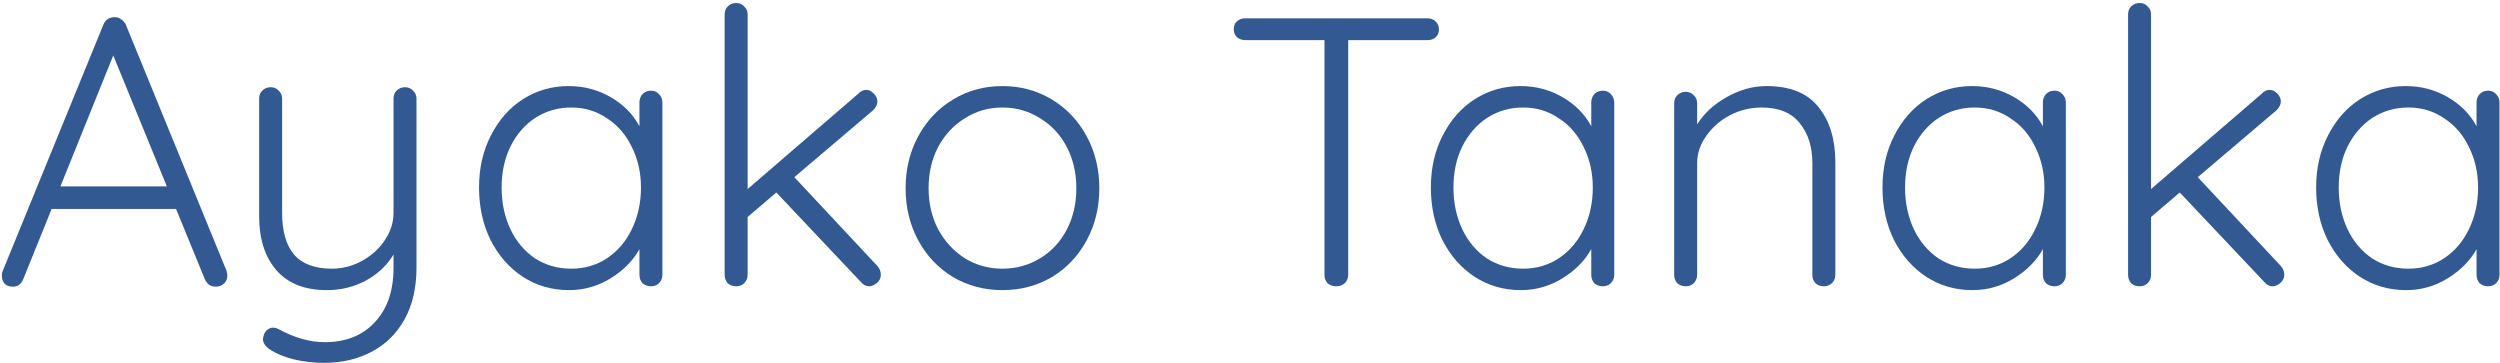
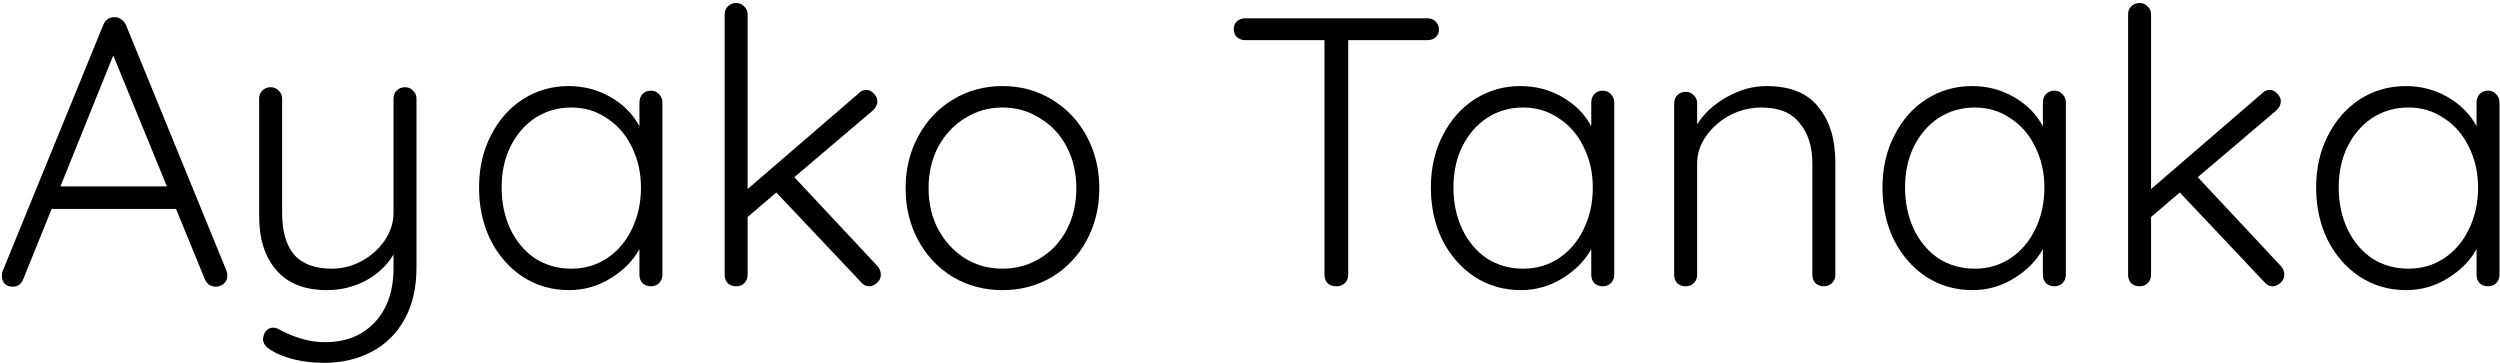
<svg xmlns="http://www.w3.org/2000/svg" width="751" height="109" viewBox="0 0 751 109" fill="none">
-   <path d="M68.066 81.4C68.219 82.013 68.296 82.473 68.296 82.78C68.296 83.777 67.951 84.582 67.26 85.195C66.57 85.808 65.766 86.115 64.846 86.115C64.079 86.115 63.389 85.923 62.776 85.54C62.239 85.08 61.817 84.505 61.511 83.815L52.886 62.77H15.511L7.001 83.815C6.387 85.348 5.352 86.115 3.896 86.115C2.822 86.115 2.017 85.847 1.481 85.31C0.944 84.773 0.637 84.045 0.561 83.125V82.78C0.561 82.32 0.599 81.975 0.676 81.745L31.035 7.455C31.649 5.922 32.799 5.155 34.486 5.155C35.252 5.155 35.904 5.385 36.441 5.845C37.054 6.228 37.514 6.765 37.821 7.455L68.066 81.4ZM50.126 55.985L34.026 16.655L18.155 55.985H50.126Z" fill="#325992" />
-   <path d="M121.664 26.2C122.66 26.2 123.465 26.545 124.079 27.235C124.769 27.848 125.114 28.653 125.114 29.65V80.365C125.114 86.422 123.925 91.597 121.549 95.89C119.172 100.183 115.875 103.442 111.659 105.665C107.442 107.888 102.689 109 97.399 109C94.179 109 91.15 108.655 88.314 107.965C85.554 107.275 83.254 106.355 81.414 105.205C79.804 104.208 78.999 103.097 78.999 101.87C78.999 101.717 79.075 101.333 79.229 100.72C79.459 99.953 79.842 99.378 80.379 98.995C80.915 98.612 81.49 98.42 82.104 98.42C82.564 98.42 83.024 98.535 83.484 98.765C88.39 101.448 93.067 102.79 97.514 102.79C103.877 102.79 108.899 100.797 112.579 96.81C116.335 92.823 118.214 87.38 118.214 80.48V76.455C116.297 79.675 113.537 82.282 109.934 84.275C106.33 86.192 102.42 87.15 98.204 87.15C91.534 87.15 86.474 85.157 83.024 81.17C79.574 77.183 77.849 71.778 77.849 64.955V29.65C77.849 28.653 78.155 27.848 78.769 27.235C79.459 26.545 80.302 26.2 81.299 26.2C82.295 26.2 83.1 26.545 83.714 27.235C84.404 27.848 84.749 28.653 84.749 29.65V63.92C84.749 69.44 85.937 73.618 88.314 76.455C90.767 79.292 94.562 80.71 99.699 80.71C102.842 80.71 105.832 79.943 108.669 78.41C111.582 76.8 113.882 74.73 115.569 72.2C117.332 69.593 118.214 66.833 118.214 63.92V29.65C118.214 28.653 118.52 27.848 119.134 27.235C119.824 26.545 120.667 26.2 121.664 26.2Z" fill="#325992" />
-   <path d="M195.539 27.235C196.536 27.235 197.341 27.58 197.954 28.27C198.644 28.96 198.989 29.803 198.989 30.8V82.55C198.989 83.547 198.644 84.39 197.954 85.08C197.341 85.693 196.536 86 195.539 86C194.543 86 193.699 85.693 193.009 85.08C192.396 84.39 192.089 83.547 192.089 82.55V74.845C190.173 78.295 187.298 81.208 183.464 83.585C179.631 85.962 175.453 87.15 170.929 87.15C165.793 87.15 161.154 85.808 157.014 83.125C152.951 80.442 149.731 76.762 147.354 72.085C145.054 67.408 143.904 62.157 143.904 56.33C143.904 50.503 145.093 45.29 147.469 40.69C149.846 36.013 153.066 32.372 157.129 29.765C161.269 27.158 165.831 25.855 170.814 25.855C175.414 25.855 179.631 26.967 183.464 29.19C187.298 31.413 190.173 34.327 192.089 37.93V30.8C192.089 29.803 192.396 28.96 193.009 28.27C193.699 27.58 194.543 27.235 195.539 27.235ZM171.619 80.71C175.606 80.71 179.171 79.675 182.314 77.605C185.534 75.458 188.026 72.545 189.789 68.865C191.629 65.108 192.549 60.93 192.549 56.33C192.549 51.883 191.629 47.82 189.789 44.14C188.026 40.46 185.534 37.585 182.314 35.515C179.171 33.368 175.606 32.295 171.619 32.295C167.633 32.295 164.029 33.33 160.809 35.4C157.666 37.47 155.174 40.345 153.334 44.025C151.571 47.628 150.689 51.73 150.689 56.33C150.689 60.93 151.571 65.108 153.334 68.865C155.098 72.545 157.551 75.458 160.694 77.605C163.914 79.675 167.556 80.71 171.619 80.71Z" fill="#325992" />
-   <path d="M263.569 79.905C264.259 80.672 264.604 81.553 264.604 82.55C264.604 83.547 264.182 84.39 263.339 85.08C262.572 85.693 261.844 86 261.154 86C260.157 86 259.314 85.578 258.624 84.735L233.209 57.825L224.584 65.185V82.55C224.584 83.547 224.239 84.39 223.549 85.08C222.936 85.693 222.131 86 221.134 86C220.137 86 219.294 85.693 218.604 85.08C217.991 84.39 217.684 83.547 217.684 82.55V4.35C217.684 3.353 217.991 2.548 218.604 1.935C219.294 1.245 220.137 0.9 221.134 0.9C222.131 0.9 222.936 1.245 223.549 1.935C224.239 2.548 224.584 3.353 224.584 4.35V56.79L257.819 28.155C258.509 27.388 259.314 27.005 260.234 27.005C261.077 27.005 261.844 27.388 262.534 28.155C263.224 28.845 263.569 29.612 263.569 30.455C263.569 31.375 263.147 32.257 262.304 33.1L238.614 53.225L263.569 79.905Z" fill="#325992" />
-   <path d="M330.234 56.56C330.234 62.31 328.969 67.523 326.439 72.2C323.909 76.877 320.421 80.557 315.974 83.24C311.527 85.847 306.582 87.15 301.139 87.15C295.696 87.15 290.751 85.847 286.304 83.24C281.857 80.557 278.369 76.877 275.839 72.2C273.309 67.523 272.044 62.31 272.044 56.56C272.044 50.81 273.309 45.597 275.839 40.92C278.369 36.243 281.857 32.563 286.304 29.88C290.751 27.197 295.696 25.855 301.139 25.855C306.582 25.855 311.527 27.197 315.974 29.88C320.421 32.563 323.909 36.243 326.439 40.92C328.969 45.597 330.234 50.81 330.234 56.56ZM323.334 56.56C323.334 51.96 322.376 47.82 320.459 44.14C318.542 40.46 315.859 37.585 312.409 35.515C309.036 33.368 305.279 32.295 301.139 32.295C296.999 32.295 293.242 33.368 289.869 35.515C286.496 37.585 283.812 40.46 281.819 44.14C279.902 47.82 278.944 51.96 278.944 56.56C278.944 61.083 279.902 65.185 281.819 68.865C283.812 72.545 286.496 75.458 289.869 77.605C293.242 79.675 296.999 80.71 301.139 80.71C305.279 80.71 309.036 79.675 312.409 77.605C315.859 75.535 318.542 72.66 320.459 68.98C322.376 65.3 323.334 61.16 323.334 56.56Z" fill="#325992" />
-   <path d="M428.808 5.5C429.805 5.5 430.61 5.807 431.223 6.42C431.913 7.033 432.258 7.838 432.258 8.835C432.258 9.832 431.913 10.637 431.223 11.25C430.61 11.787 429.805 12.055 428.808 12.055H405.003V82.55C405.003 83.547 404.658 84.39 403.968 85.08C403.278 85.693 402.435 86 401.438 86C400.365 86 399.483 85.693 398.793 85.08C398.18 84.39 397.873 83.547 397.873 82.55V12.055H374.068C373.071 12.055 372.228 11.748 371.538 11.135C370.925 10.522 370.618 9.717 370.618 8.72C370.618 7.8 370.925 7.033 371.538 6.42C372.228 5.807 373.071 5.5 374.068 5.5H428.808Z" fill="#325992" />
-   <path d="M481.467 27.235C482.464 27.235 483.269 27.58 483.882 28.27C484.572 28.96 484.917 29.803 484.917 30.8V82.55C484.917 83.547 484.572 84.39 483.882 85.08C483.269 85.693 482.464 86 481.467 86C480.47 86 479.627 85.693 478.937 85.08C478.324 84.39 478.017 83.547 478.017 82.55V74.845C476.1 78.295 473.225 81.208 469.392 83.585C465.559 85.962 461.381 87.15 456.857 87.15C451.721 87.15 447.082 85.808 442.942 83.125C438.879 80.442 435.659 76.762 433.282 72.085C430.982 67.408 429.832 62.157 429.832 56.33C429.832 50.503 431.02 45.29 433.397 40.69C435.774 36.013 438.994 32.372 443.057 29.765C447.197 27.158 451.759 25.855 456.742 25.855C461.342 25.855 465.559 26.967 469.392 29.19C473.225 31.413 476.1 34.327 478.017 37.93V30.8C478.017 29.803 478.324 28.96 478.937 28.27C479.627 27.58 480.47 27.235 481.467 27.235ZM457.547 80.71C461.534 80.71 465.099 79.675 468.242 77.605C471.462 75.458 473.954 72.545 475.717 68.865C477.557 65.108 478.477 60.93 478.477 56.33C478.477 51.883 477.557 47.82 475.717 44.14C473.954 40.46 471.462 37.585 468.242 35.515C465.099 33.368 461.534 32.295 457.547 32.295C453.561 32.295 449.957 33.33 446.737 35.4C443.594 37.47 441.102 40.345 439.262 44.025C437.499 47.628 436.617 51.73 436.617 56.33C436.617 60.93 437.499 65.108 439.262 68.865C441.025 72.545 443.479 75.458 446.622 77.605C449.842 79.675 453.484 80.71 457.547 80.71Z" fill="#325992" />
-   <path d="M530.637 25.855C537.767 25.855 542.98 27.963 546.277 32.18C549.65 36.32 551.337 41.84 551.337 48.74V82.55C551.337 83.547 550.992 84.39 550.302 85.08C549.612 85.693 548.807 86 547.887 86C546.89 86 546.047 85.693 545.357 85.08C544.744 84.39 544.437 83.547 544.437 82.55V49.085C544.437 44.102 543.172 40.077 540.642 37.01C538.189 33.867 534.355 32.295 529.142 32.295C525.845 32.295 522.702 33.062 519.712 34.595C516.799 36.128 514.422 38.198 512.582 40.805C510.742 43.335 509.822 46.095 509.822 49.085V82.55C509.822 83.547 509.477 84.39 508.787 85.08C508.174 85.693 507.368 86 506.372 86C505.375 86 504.532 85.693 503.842 85.08C503.229 84.39 502.922 83.547 502.922 82.55V31.03C502.922 30.033 503.229 29.228 503.842 28.615C504.532 27.925 505.375 27.58 506.372 27.58C507.368 27.58 508.174 27.925 508.787 28.615C509.477 29.228 509.822 30.033 509.822 31.03V37.355C511.892 34.058 514.844 31.337 518.677 29.19C522.587 26.967 526.574 25.855 530.637 25.855Z" fill="#325992" />
-   <path d="M617.131 27.235C618.128 27.235 618.933 27.58 619.546 28.27C620.236 28.96 620.581 29.803 620.581 30.8V82.55C620.581 83.547 620.236 84.39 619.546 85.08C618.933 85.693 618.128 86 617.131 86C616.135 86 615.291 85.693 614.601 85.08C613.988 84.39 613.681 83.547 613.681 82.55V74.845C611.765 78.295 608.89 81.208 605.056 83.585C601.223 85.962 597.045 87.15 592.521 87.15C587.385 87.15 582.746 85.808 578.606 83.125C574.543 80.442 571.323 76.762 568.946 72.085C566.646 67.408 565.496 62.157 565.496 56.33C565.496 50.503 566.685 45.29 569.061 40.69C571.438 36.013 574.658 32.372 578.721 29.765C582.861 27.158 587.423 25.855 592.406 25.855C597.006 25.855 601.223 26.967 605.056 29.19C608.89 31.413 611.765 34.327 613.681 37.93V30.8C613.681 29.803 613.988 28.96 614.601 28.27C615.291 27.58 616.135 27.235 617.131 27.235ZM593.211 80.71C597.198 80.71 600.763 79.675 603.906 77.605C607.126 75.458 609.618 72.545 611.381 68.865C613.221 65.108 614.141 60.93 614.141 56.33C614.141 51.883 613.221 47.82 611.381 44.14C609.618 40.46 607.126 37.585 603.906 35.515C600.763 33.368 597.198 32.295 593.211 32.295C589.225 32.295 585.621 33.33 582.401 35.4C579.258 37.47 576.766 40.345 574.926 44.025C573.163 47.628 572.281 51.73 572.281 56.33C572.281 60.93 573.163 65.108 574.926 68.865C576.69 72.545 579.143 75.458 582.286 77.605C585.506 79.675 589.148 80.71 593.211 80.71Z" fill="#325992" />
-   <path d="M685.161 79.905C685.851 80.672 686.196 81.553 686.196 82.55C686.196 83.547 685.774 84.39 684.931 85.08C684.164 85.693 683.436 86 682.746 86C681.749 86 680.906 85.578 680.216 84.735L654.801 57.825L646.176 65.185V82.55C646.176 83.547 645.831 84.39 645.141 85.08C644.528 85.693 643.723 86 642.726 86C641.729 86 640.886 85.693 640.196 85.08C639.583 84.39 639.276 83.547 639.276 82.55V4.35C639.276 3.353 639.583 2.548 640.196 1.935C640.886 1.245 641.729 0.9 642.726 0.9C643.723 0.9 644.528 1.245 645.141 1.935C645.831 2.548 646.176 3.353 646.176 4.35V56.79L679.411 28.155C680.101 27.388 680.906 27.005 681.826 27.005C682.669 27.005 683.436 27.388 684.126 28.155C684.816 28.845 685.161 29.612 685.161 30.455C685.161 31.375 684.739 32.257 683.896 33.1L660.206 53.225L685.161 79.905Z" fill="#325992" />
-   <path d="M747.405 27.235C748.401 27.235 749.206 27.58 749.82 28.27C750.51 28.96 750.855 29.803 750.855 30.8V82.55C750.855 83.547 750.51 84.39 749.82 85.08C749.206 85.693 748.401 86 747.405 86C746.408 86 745.565 85.693 744.875 85.08C744.261 84.39 743.955 83.547 743.955 82.55V74.845C742.038 78.295 739.163 81.208 735.33 83.585C731.496 85.962 727.318 87.15 722.795 87.15C717.658 87.15 713.02 85.808 708.88 83.125C704.816 80.442 701.596 76.762 699.22 72.085C696.92 67.408 695.77 62.157 695.77 56.33C695.77 50.503 696.958 45.29 699.335 40.69C701.711 36.013 704.931 32.372 708.995 29.765C713.135 27.158 717.696 25.855 722.68 25.855C727.28 25.855 731.496 26.967 735.33 29.19C739.163 31.413 742.038 34.327 743.955 37.93V30.8C743.955 29.803 744.261 28.96 744.875 28.27C745.565 27.58 746.408 27.235 747.405 27.235ZM723.485 80.71C727.471 80.71 731.036 79.675 734.18 77.605C737.4 75.458 739.891 72.545 741.655 68.865C743.495 65.108 744.415 60.93 744.415 56.33C744.415 51.883 743.495 47.82 741.655 44.14C739.891 40.46 737.4 37.585 734.18 35.515C731.036 33.368 727.471 32.295 723.485 32.295C719.498 32.295 715.895 33.33 712.675 35.4C709.531 37.47 707.04 40.345 705.2 44.025C703.436 47.628 702.555 51.73 702.555 56.33C702.555 60.93 703.436 65.108 705.2 68.865C706.963 72.545 709.416 75.458 712.56 77.605C715.78 79.675 719.421 80.71 723.485 80.71Z" fill="#325992" />
+   <path d="M68.066 81.4C68.219 82.013 68.296 82.473 68.296 82.78C68.296 83.777 67.951 84.582 67.26 85.195C66.57 85.808 65.766 86.115 64.846 86.115C64.079 86.115 63.389 85.923 62.776 85.54C62.239 85.08 61.817 84.505 61.511 83.815L52.886 62.77H15.511L7.001 83.815C6.387 85.348 5.352 86.115 3.896 86.115C2.822 86.115 2.017 85.847 1.481 85.31C0.944 84.773 0.637 84.045 0.561 83.125V82.78C0.561 82.32 0.599 81.975 0.676 81.745L31.035 7.455C31.649 5.922 32.799 5.155 34.486 5.155C35.252 5.155 35.904 5.385 36.441 5.845C37.054 6.228 37.514 6.765 37.821 7.455L68.066 81.4ZM50.126 55.985L34.026 16.655L18.155 55.985H50.126Z" fill="black" />
+   <path d="M121.664 26.2C122.66 26.2 123.465 26.545 124.079 27.235C124.769 27.848 125.114 28.653 125.114 29.65V80.365C125.114 86.422 123.925 91.597 121.549 95.89C119.172 100.183 115.875 103.442 111.659 105.665C107.442 107.888 102.689 109 97.399 109C94.179 109 91.15 108.655 88.314 107.965C85.554 107.275 83.254 106.355 81.414 105.205C79.804 104.208 78.999 103.097 78.999 101.87C78.999 101.717 79.075 101.333 79.229 100.72C79.459 99.953 79.842 99.378 80.379 98.995C80.915 98.612 81.49 98.42 82.104 98.42C82.564 98.42 83.024 98.535 83.484 98.765C88.39 101.448 93.067 102.79 97.514 102.79C103.877 102.79 108.899 100.797 112.579 96.81C116.335 92.823 118.214 87.38 118.214 80.48V76.455C116.297 79.675 113.537 82.282 109.934 84.275C106.33 86.192 102.42 87.15 98.204 87.15C91.534 87.15 86.474 85.157 83.024 81.17C79.574 77.183 77.849 71.778 77.849 64.955V29.65C77.849 28.653 78.155 27.848 78.769 27.235C79.459 26.545 80.302 26.2 81.299 26.2C82.295 26.2 83.1 26.545 83.714 27.235C84.404 27.848 84.749 28.653 84.749 29.65V63.92C84.749 69.44 85.937 73.618 88.314 76.455C90.767 79.292 94.562 80.71 99.699 80.71C102.842 80.71 105.832 79.943 108.669 78.41C111.582 76.8 113.882 74.73 115.569 72.2C117.332 69.593 118.214 66.833 118.214 63.92V29.65C118.214 28.653 118.52 27.848 119.134 27.235C119.824 26.545 120.667 26.2 121.664 26.2Z" fill="black" />
+   <path d="M195.539 27.235C196.536 27.235 197.341 27.58 197.954 28.27C198.644 28.96 198.989 29.803 198.989 30.8V82.55C198.989 83.547 198.644 84.39 197.954 85.08C197.341 85.693 196.536 86 195.539 86C194.543 86 193.699 85.693 193.009 85.08C192.396 84.39 192.089 83.547 192.089 82.55V74.845C190.173 78.295 187.298 81.208 183.464 83.585C179.631 85.962 175.453 87.15 170.929 87.15C165.793 87.15 161.154 85.808 157.014 83.125C152.951 80.442 149.731 76.762 147.354 72.085C145.054 67.408 143.904 62.157 143.904 56.33C143.904 50.503 145.093 45.29 147.469 40.69C149.846 36.013 153.066 32.372 157.129 29.765C161.269 27.158 165.831 25.855 170.814 25.855C175.414 25.855 179.631 26.967 183.464 29.19C187.298 31.413 190.173 34.327 192.089 37.93V30.8C192.089 29.803 192.396 28.96 193.009 28.27C193.699 27.58 194.543 27.235 195.539 27.235ZM171.619 80.71C175.606 80.71 179.171 79.675 182.314 77.605C185.534 75.458 188.026 72.545 189.789 68.865C191.629 65.108 192.549 60.93 192.549 56.33C192.549 51.883 191.629 47.82 189.789 44.14C188.026 40.46 185.534 37.585 182.314 35.515C179.171 33.368 175.606 32.295 171.619 32.295C167.633 32.295 164.029 33.33 160.809 35.4C157.666 37.47 155.174 40.345 153.334 44.025C151.571 47.628 150.689 51.73 150.689 56.33C150.689 60.93 151.571 65.108 153.334 68.865C155.098 72.545 157.551 75.458 160.694 77.605C163.914 79.675 167.556 80.71 171.619 80.71Z" fill="black" />
+   <path d="M263.569 79.905C264.259 80.672 264.604 81.553 264.604 82.55C264.604 83.547 264.182 84.39 263.339 85.08C262.572 85.693 261.844 86 261.154 86C260.157 86 259.314 85.578 258.624 84.735L233.209 57.825L224.584 65.185V82.55C224.584 83.547 224.239 84.39 223.549 85.08C222.936 85.693 222.131 86 221.134 86C220.137 86 219.294 85.693 218.604 85.08C217.991 84.39 217.684 83.547 217.684 82.55V4.35C217.684 3.353 217.991 2.548 218.604 1.935C219.294 1.245 220.137 0.9 221.134 0.9C222.131 0.9 222.936 1.245 223.549 1.935C224.239 2.548 224.584 3.353 224.584 4.35V56.79L257.819 28.155C258.509 27.388 259.314 27.005 260.234 27.005C261.077 27.005 261.844 27.388 262.534 28.155C263.224 28.845 263.569 29.612 263.569 30.455C263.569 31.375 263.147 32.257 262.304 33.1L238.614 53.225L263.569 79.905Z" fill="black" />
+   <path d="M330.234 56.56C330.234 62.31 328.969 67.523 326.439 72.2C323.909 76.877 320.421 80.557 315.974 83.24C311.527 85.847 306.582 87.15 301.139 87.15C295.696 87.15 290.751 85.847 286.304 83.24C281.857 80.557 278.369 76.877 275.839 72.2C273.309 67.523 272.044 62.31 272.044 56.56C272.044 50.81 273.309 45.597 275.839 40.92C278.369 36.243 281.857 32.563 286.304 29.88C290.751 27.197 295.696 25.855 301.139 25.855C306.582 25.855 311.527 27.197 315.974 29.88C320.421 32.563 323.909 36.243 326.439 40.92C328.969 45.597 330.234 50.81 330.234 56.56ZM323.334 56.56C323.334 51.96 322.376 47.82 320.459 44.14C318.542 40.46 315.859 37.585 312.409 35.515C309.036 33.368 305.279 32.295 301.139 32.295C296.999 32.295 293.242 33.368 289.869 35.515C286.496 37.585 283.812 40.46 281.819 44.14C279.902 47.82 278.944 51.96 278.944 56.56C278.944 61.083 279.902 65.185 281.819 68.865C283.812 72.545 286.496 75.458 289.869 77.605C293.242 79.675 296.999 80.71 301.139 80.71C305.279 80.71 309.036 79.675 312.409 77.605C315.859 75.535 318.542 72.66 320.459 68.98C322.376 65.3 323.334 61.16 323.334 56.56Z" fill="black" />
+   <path d="M428.808 5.5C429.805 5.5 430.61 5.807 431.223 6.42C431.913 7.033 432.258 7.838 432.258 8.835C432.258 9.832 431.913 10.637 431.223 11.25C430.61 11.787 429.805 12.055 428.808 12.055H405.003V82.55C405.003 83.547 404.658 84.39 403.968 85.08C403.278 85.693 402.435 86 401.438 86C400.365 86 399.483 85.693 398.793 85.08C398.18 84.39 397.873 83.547 397.873 82.55V12.055H374.068C373.071 12.055 372.228 11.748 371.538 11.135C370.925 10.522 370.618 9.717 370.618 8.72C370.618 7.8 370.925 7.033 371.538 6.42C372.228 5.807 373.071 5.5 374.068 5.5H428.808Z" fill="black" />
+   <path d="M481.467 27.235C482.464 27.235 483.269 27.58 483.882 28.27C484.572 28.96 484.917 29.803 484.917 30.8V82.55C484.917 83.547 484.572 84.39 483.882 85.08C483.269 85.693 482.464 86 481.467 86C480.47 86 479.627 85.693 478.937 85.08C478.324 84.39 478.017 83.547 478.017 82.55V74.845C476.1 78.295 473.225 81.208 469.392 83.585C465.559 85.962 461.381 87.15 456.857 87.15C451.721 87.15 447.082 85.808 442.942 83.125C438.879 80.442 435.659 76.762 433.282 72.085C430.982 67.408 429.832 62.157 429.832 56.33C429.832 50.503 431.02 45.29 433.397 40.69C435.774 36.013 438.994 32.372 443.057 29.765C447.197 27.158 451.759 25.855 456.742 25.855C461.342 25.855 465.559 26.967 469.392 29.19C473.225 31.413 476.1 34.327 478.017 37.93V30.8C478.017 29.803 478.324 28.96 478.937 28.27C479.627 27.58 480.47 27.235 481.467 27.235ZM457.547 80.71C461.534 80.71 465.099 79.675 468.242 77.605C471.462 75.458 473.954 72.545 475.717 68.865C477.557 65.108 478.477 60.93 478.477 56.33C478.477 51.883 477.557 47.82 475.717 44.14C473.954 40.46 471.462 37.585 468.242 35.515C465.099 33.368 461.534 32.295 457.547 32.295C453.561 32.295 449.957 33.33 446.737 35.4C443.594 37.47 441.102 40.345 439.262 44.025C437.499 47.628 436.617 51.73 436.617 56.33C436.617 60.93 437.499 65.108 439.262 68.865C441.025 72.545 443.479 75.458 446.622 77.605C449.842 79.675 453.484 80.71 457.547 80.71Z" fill="black" />
+   <path d="M530.637 25.855C537.767 25.855 542.98 27.963 546.277 32.18C549.65 36.32 551.337 41.84 551.337 48.74V82.55C551.337 83.547 550.992 84.39 550.302 85.08C549.612 85.693 548.807 86 547.887 86C546.89 86 546.047 85.693 545.357 85.08C544.744 84.39 544.437 83.547 544.437 82.55V49.085C544.437 44.102 543.172 40.077 540.642 37.01C538.189 33.867 534.355 32.295 529.142 32.295C525.845 32.295 522.702 33.062 519.712 34.595C516.799 36.128 514.422 38.198 512.582 40.805C510.742 43.335 509.822 46.095 509.822 49.085V82.55C509.822 83.547 509.477 84.39 508.787 85.08C508.174 85.693 507.368 86 506.372 86C505.375 86 504.532 85.693 503.842 85.08C503.229 84.39 502.922 83.547 502.922 82.55V31.03C502.922 30.033 503.229 29.228 503.842 28.615C504.532 27.925 505.375 27.58 506.372 27.58C507.368 27.58 508.174 27.925 508.787 28.615C509.477 29.228 509.822 30.033 509.822 31.03V37.355C511.892 34.058 514.844 31.337 518.677 29.19C522.587 26.967 526.573 25.855 530.637 25.855Z" fill="black" />
+   <path d="M617.131 27.235C618.128 27.235 618.933 27.58 619.546 28.27C620.236 28.96 620.581 29.803 620.581 30.8V82.55C620.581 83.547 620.236 84.39 619.546 85.08C618.933 85.693 618.128 86 617.131 86C616.135 86 615.291 85.693 614.601 85.08C613.988 84.39 613.681 83.547 613.681 82.55V74.845C611.765 78.295 608.89 81.208 605.056 83.585C601.223 85.962 597.045 87.15 592.521 87.15C587.385 87.15 582.746 85.808 578.606 83.125C574.543 80.442 571.323 76.762 568.946 72.085C566.646 67.408 565.496 62.157 565.496 56.33C565.496 50.503 566.685 45.29 569.061 40.69C571.438 36.013 574.658 32.372 578.721 29.765C582.861 27.158 587.423 25.855 592.406 25.855C597.006 25.855 601.223 26.967 605.056 29.19C608.89 31.413 611.765 34.327 613.681 37.93V30.8C613.681 29.803 613.988 28.96 614.601 28.27C615.291 27.58 616.135 27.235 617.131 27.235ZM593.211 80.71C597.198 80.71 600.763 79.675 603.906 77.605C607.126 75.458 609.618 72.545 611.381 68.865C613.221 65.108 614.141 60.93 614.141 56.33C614.141 51.883 613.221 47.82 611.381 44.14C609.618 40.46 607.126 37.585 603.906 35.515C600.763 33.368 597.198 32.295 593.211 32.295C589.225 32.295 585.621 33.33 582.401 35.4C579.258 37.47 576.766 40.345 574.926 44.025C573.163 47.628 572.281 51.73 572.281 56.33C572.281 60.93 573.163 65.108 574.926 68.865C576.69 72.545 579.143 75.458 582.286 77.605C585.506 79.675 589.148 80.71 593.211 80.71Z" fill="black" />
+   <path d="M685.161 79.905C685.851 80.672 686.196 81.553 686.196 82.55C686.196 83.547 685.774 84.39 684.931 85.08C684.164 85.693 683.436 86 682.746 86C681.749 86 680.906 85.578 680.216 84.735L654.801 57.825L646.176 65.185V82.55C646.176 83.547 645.831 84.39 645.141 85.08C644.528 85.693 643.723 86 642.726 86C641.729 86 640.886 85.693 640.196 85.08C639.583 84.39 639.276 83.547 639.276 82.55V4.35C639.276 3.353 639.583 2.548 640.196 1.935C640.886 1.245 641.729 0.9 642.726 0.9C643.723 0.9 644.528 1.245 645.141 1.935C645.831 2.548 646.176 3.353 646.176 4.35V56.79L679.411 28.155C680.101 27.388 680.906 27.005 681.826 27.005C682.669 27.005 683.436 27.388 684.126 28.155C684.816 28.845 685.161 29.612 685.161 30.455C685.161 31.375 684.739 32.257 683.896 33.1L660.206 53.225L685.161 79.905Z" fill="black" />
+   <path d="M747.405 27.235C748.401 27.235 749.206 27.58 749.82 28.27C750.51 28.96 750.855 29.803 750.855 30.8V82.55C750.855 83.547 750.51 84.39 749.82 85.08C749.206 85.693 748.401 86 747.405 86C746.408 86 745.565 85.693 744.875 85.08C744.261 84.39 743.955 83.547 743.955 82.55V74.845C742.038 78.295 739.163 81.208 735.33 83.585C731.496 85.962 727.318 87.15 722.795 87.15C717.658 87.15 713.02 85.808 708.88 83.125C704.816 80.442 701.596 76.762 699.22 72.085C696.92 67.408 695.77 62.157 695.77 56.33C695.77 50.503 696.958 45.29 699.335 40.69C701.711 36.013 704.931 32.372 708.995 29.765C713.135 27.158 717.696 25.855 722.68 25.855C727.28 25.855 731.496 26.967 735.33 29.19C739.163 31.413 742.038 34.327 743.955 37.93V30.8C743.955 29.803 744.261 28.96 744.875 28.27C745.565 27.58 746.408 27.235 747.405 27.235ZM723.485 80.71C727.471 80.71 731.036 79.675 734.18 77.605C737.4 75.458 739.891 72.545 741.655 68.865C743.495 65.108 744.415 60.93 744.415 56.33C744.415 51.883 743.495 47.82 741.655 44.14C739.891 40.46 737.4 37.585 734.18 35.515C731.036 33.368 727.471 32.295 723.485 32.295C719.498 32.295 715.895 33.33 712.675 35.4C709.531 37.47 707.04 40.345 705.2 44.025C703.436 47.628 702.555 51.73 702.555 56.33C702.555 60.93 703.436 65.108 705.2 68.865C706.963 72.545 709.416 75.458 712.56 77.605C715.78 79.675 719.421 80.71 723.485 80.71Z" fill="black" />
</svg>
